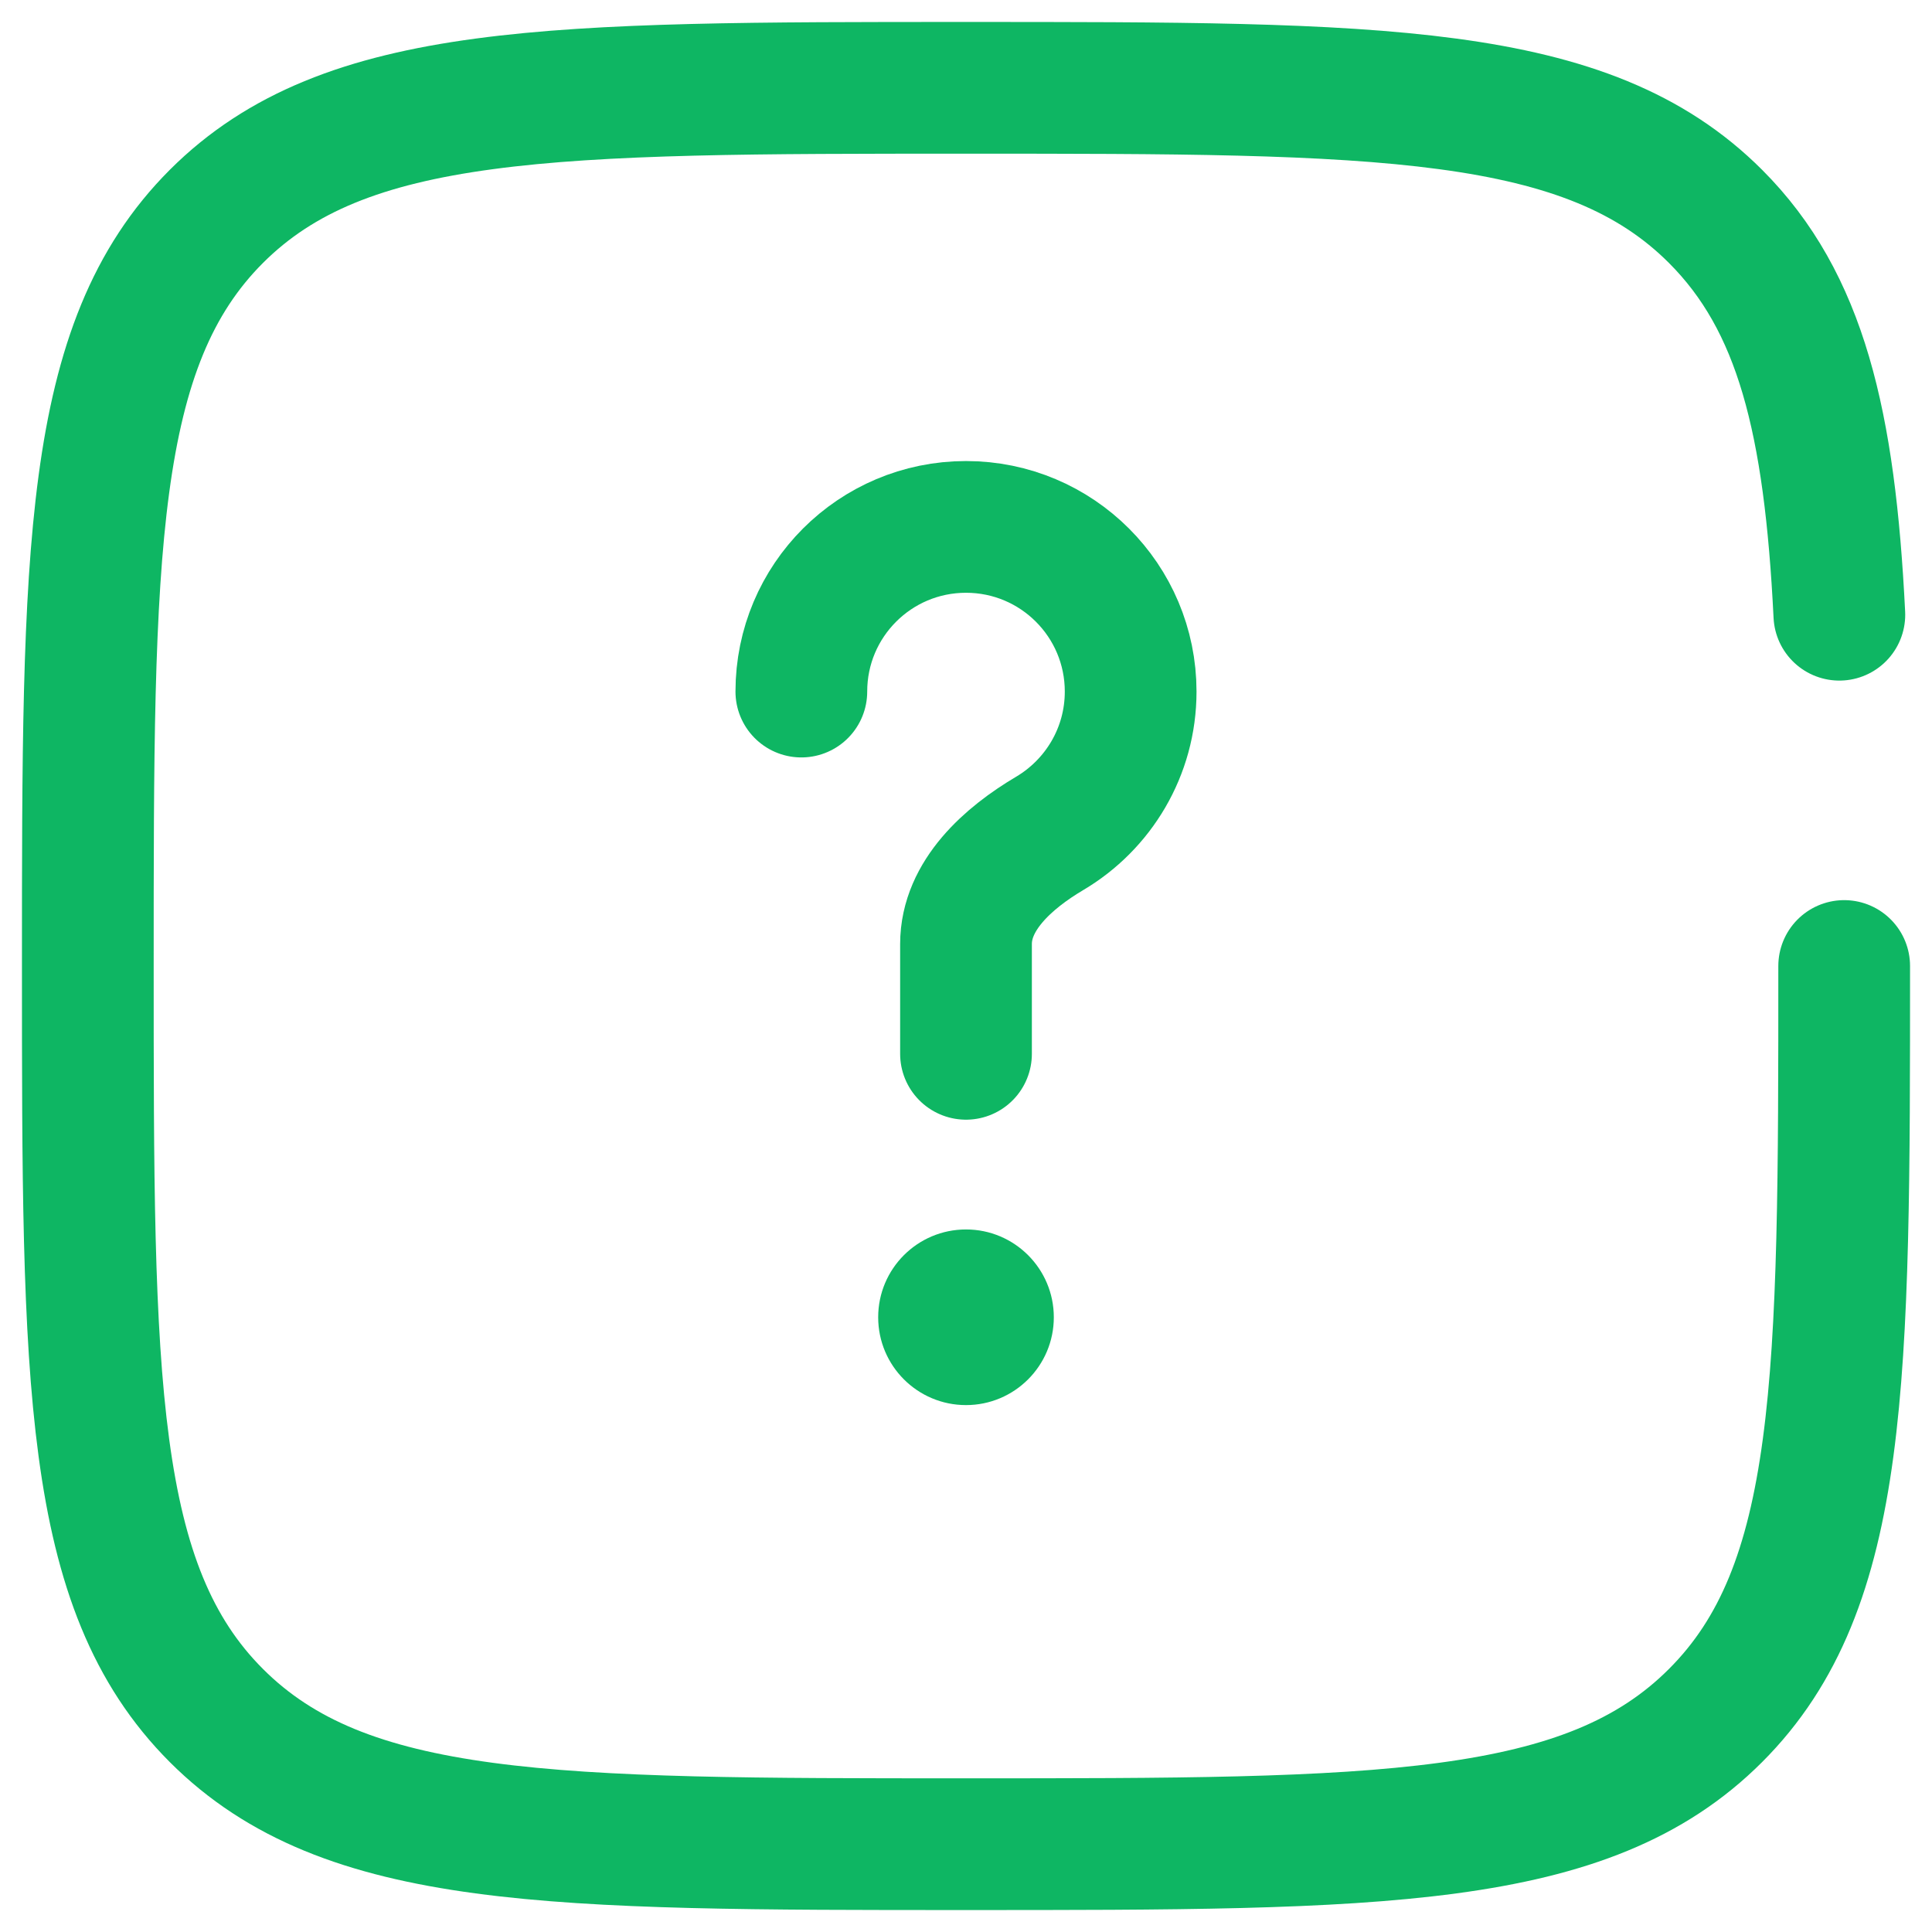
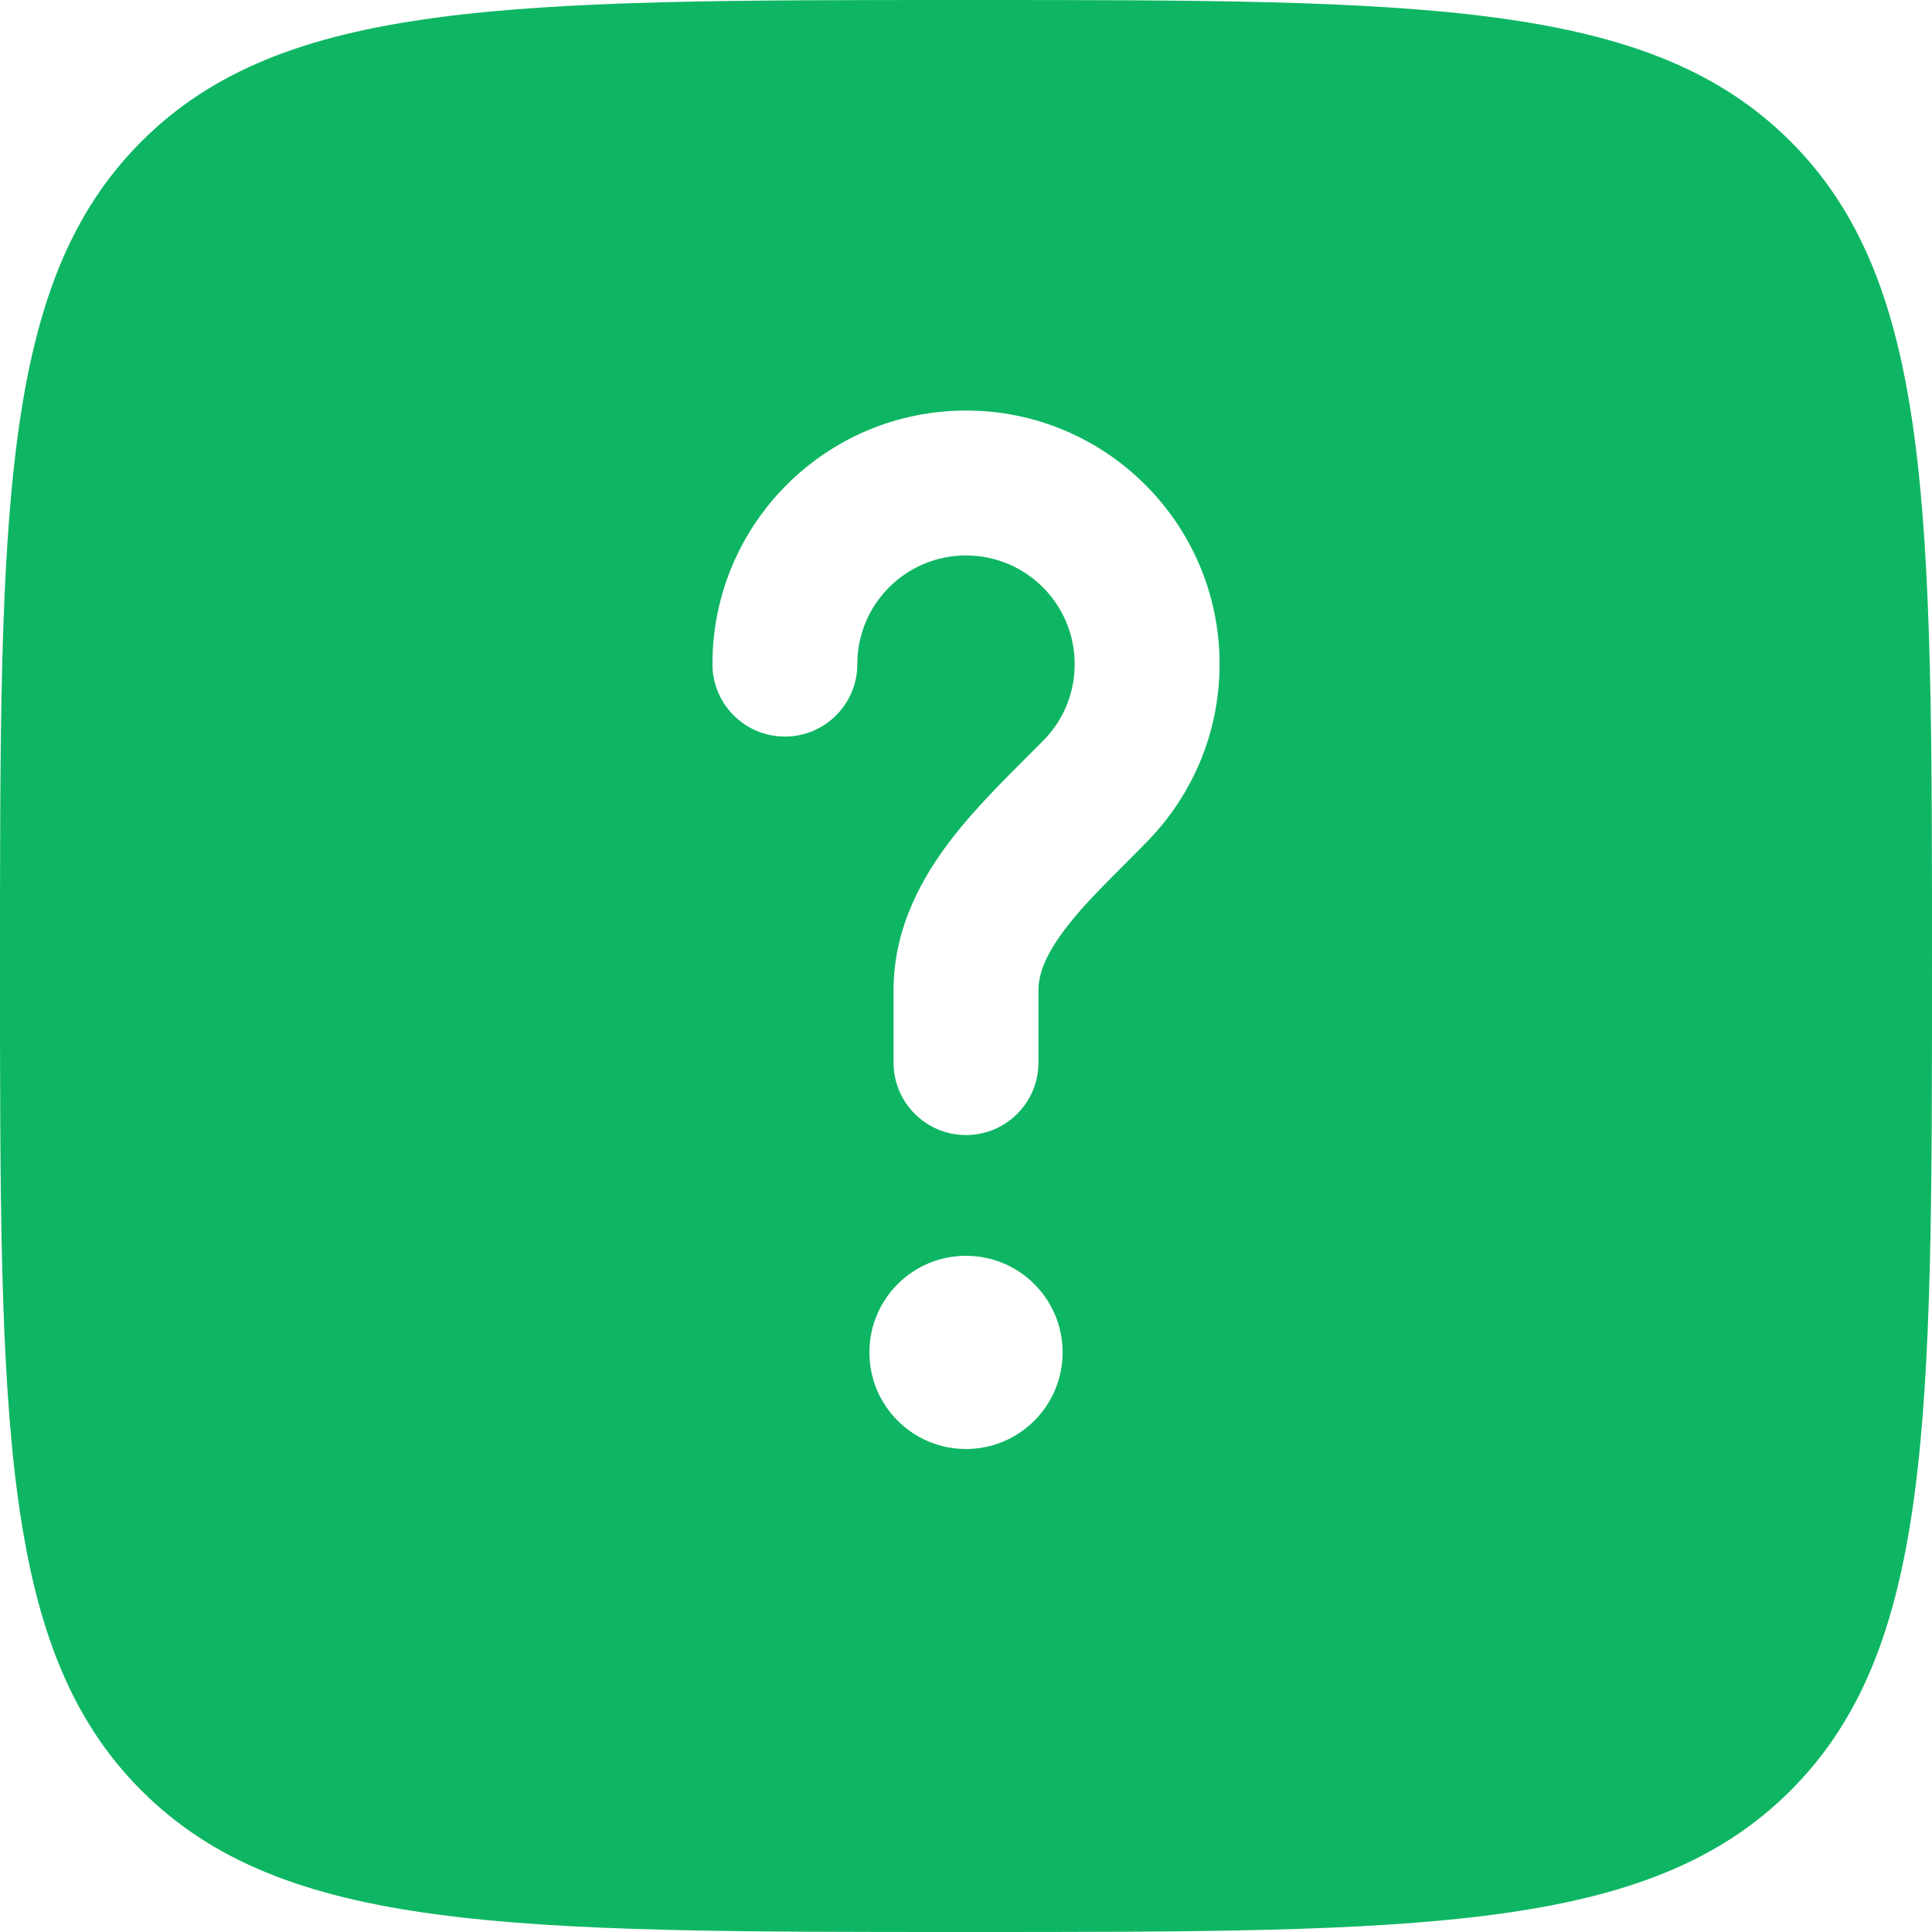
- <svg xmlns="http://www.w3.org/2000/svg" width="22" height="22" viewBox="0 0 22 22" fill="none">
-   <path d="M9.125 7.875C9.125 6.839 9.964 6 11 6C12.036 6 12.875 6.839 12.875 7.875C12.875 8.562 12.505 9.163 11.953 9.49C11.478 9.771 11 10.198 11 10.75V12" stroke="#0EB663" stroke-width="1.5" stroke-linecap="round" />
-   <circle cx="11" cy="15" r="1" fill="#0EB663" />
-   <path d="M21 11C21 15.714 21 18.071 19.535 19.535C18.071 21 15.714 21 11 21C6.286 21 3.929 21 2.464 19.535C1 18.071 1 15.714 1 11C1 6.286 1 3.929 2.464 2.464C3.929 1 6.286 1 11 1C15.714 1 18.071 1 19.535 2.464C20.509 3.438 20.836 4.807 20.945 7" stroke="#0EB663" stroke-width="1.5" stroke-linecap="round" />
+ <svg xmlns="http://www.w3.org/2000/svg" width="24" height="24" viewBox="0 0 24 24" fill="none">
+   <path fill-rule="evenodd" clip-rule="evenodd" d="M12 24C6.343 24 3.515 24 1.757 22.243C0 20.485 0 17.657 0 12C0 6.343 0 3.515 1.757 1.757C3.515 0 6.343 0 12 0C17.657 0 20.485 0 22.243 1.757C24 3.515 24 6.343 24 12C24 17.657 24 20.485 22.243 22.243C20.485 24 17.657 24 12 24ZM12 6.9C11.254 6.9 10.65 7.504 10.65 8.25C10.65 8.747 10.247 9.15 9.75 9.15C9.253 9.15 8.85 8.747 8.85 8.25C8.85 6.51 10.26 5.1 12 5.1C13.74 5.1 15.15 6.51 15.15 8.25C15.15 9.103 14.81 9.878 14.259 10.445C14.149 10.559 14.043 10.664 13.943 10.765C13.684 11.024 13.457 11.25 13.258 11.506C12.995 11.844 12.9 12.092 12.9 12.3V13.2C12.9 13.697 12.497 14.1 12 14.1C11.503 14.1 11.1 13.697 11.1 13.2V12.3C11.1 11.514 11.466 10.877 11.837 10.401C12.111 10.048 12.457 9.704 12.736 9.424C12.821 9.34 12.899 9.261 12.969 9.191C13.206 8.947 13.35 8.616 13.35 8.25C13.35 7.504 12.746 6.9 12 6.9ZM12 18C12.663 18 13.2 17.463 13.2 16.8C13.2 16.137 12.663 15.6 12 15.6C11.337 15.6 10.8 16.137 10.8 16.8C10.8 17.463 11.337 18 12 18Z" fill="#0EB663" />
</svg>
